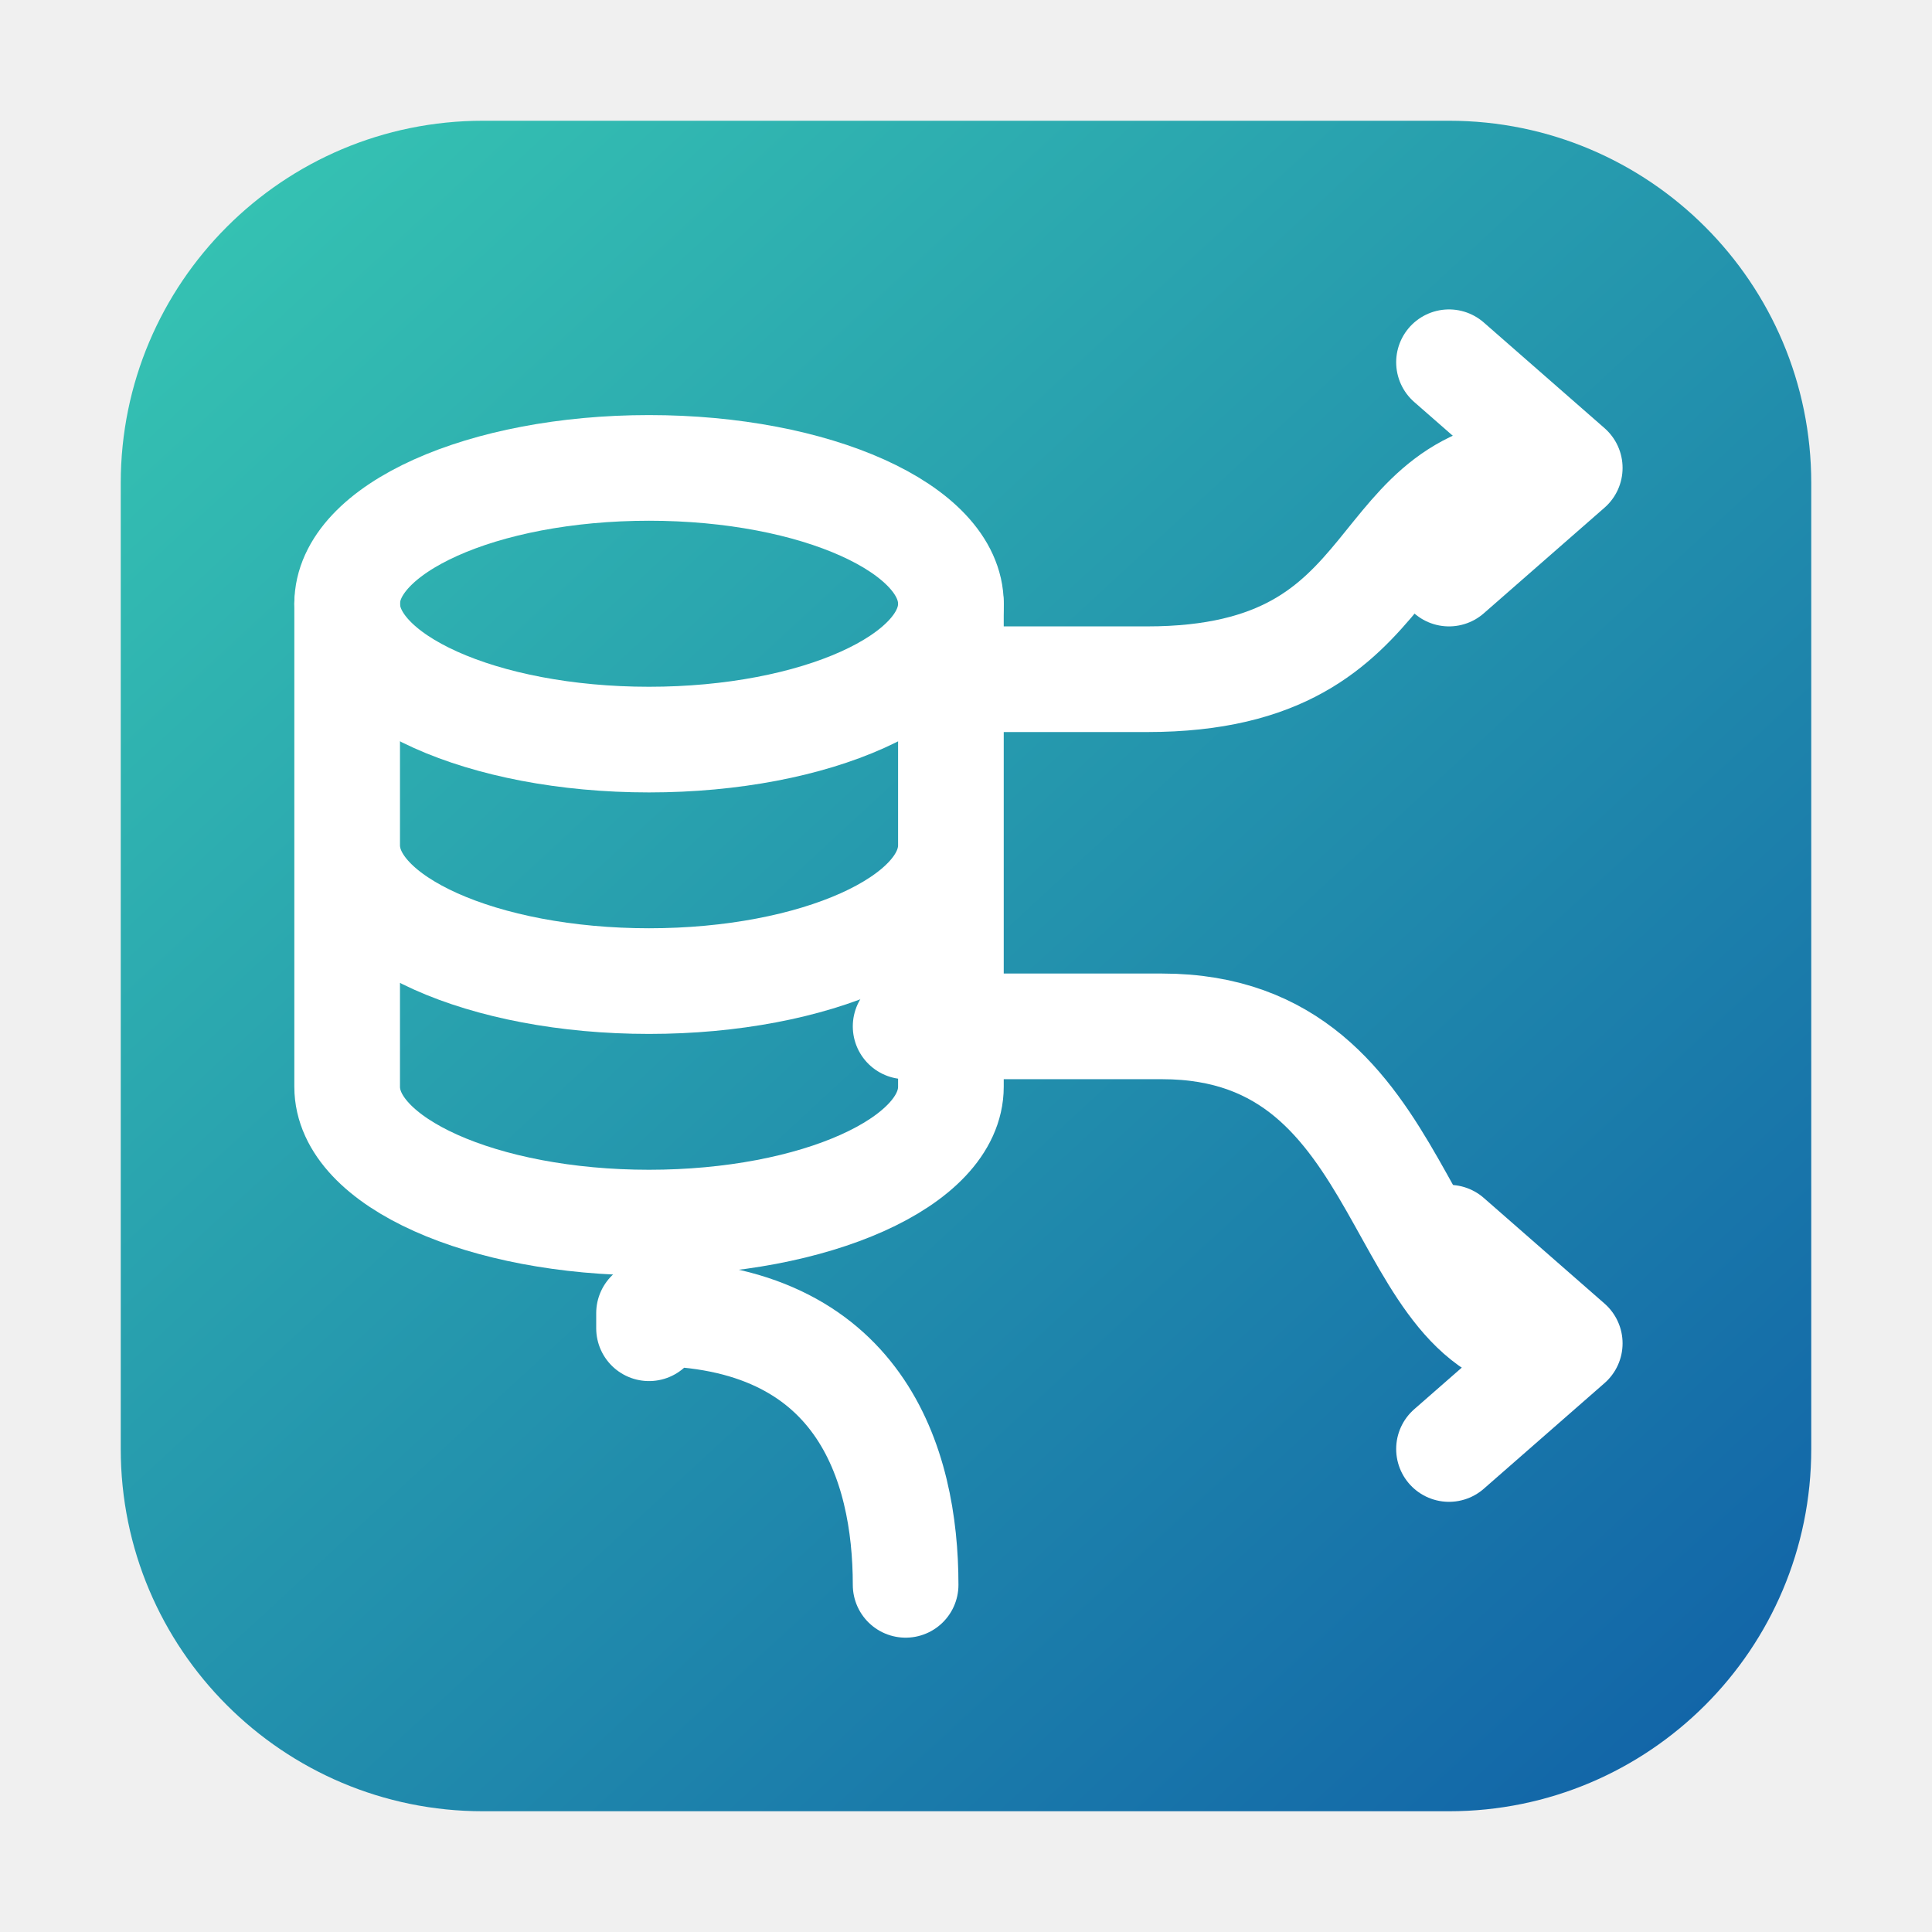
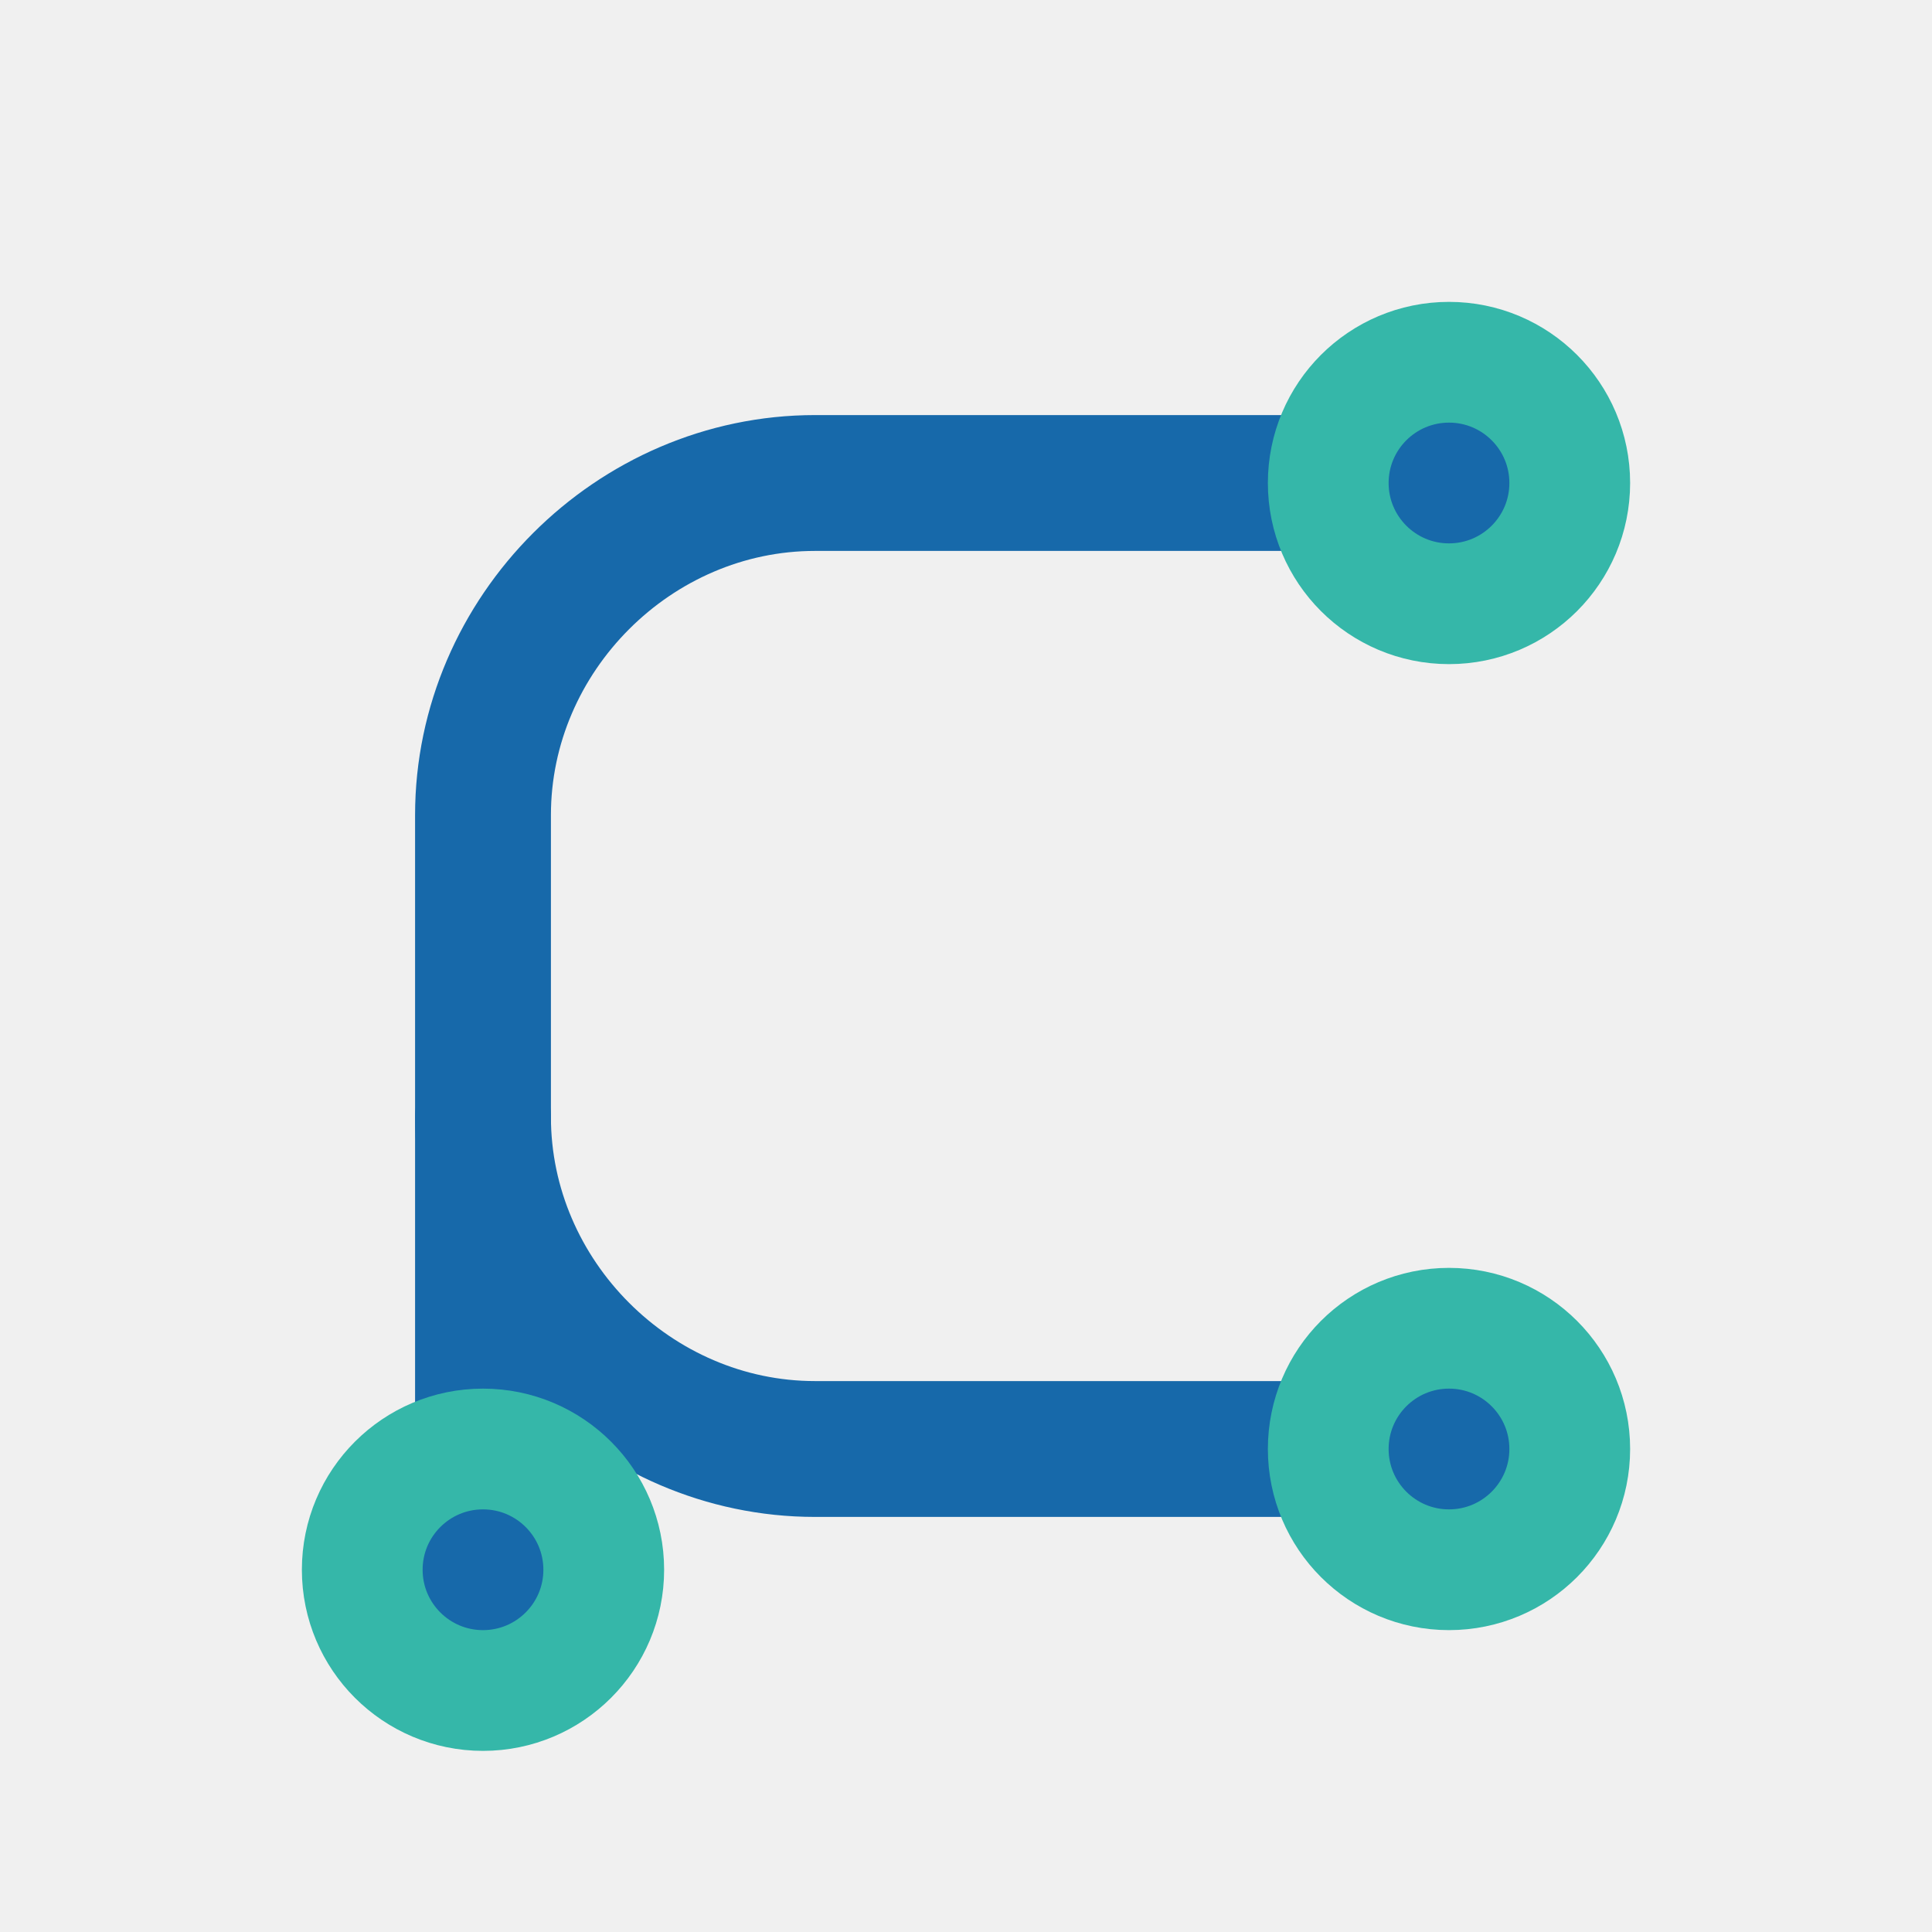
<svg xmlns="http://www.w3.org/2000/svg" viewBox="0 0 128 128" role="img" aria-labelledby="title desc">
-   <defs>
-     <linearGradient id="bg" x1="16" y1="12" x2="112" y2="116" gradientUnits="userSpaceOnUse">
-       <stop stop-color="#35C2B2" />
-       <stop offset="1" stop-color="#1265A8" />
-     </linearGradient>
-   </defs>
-   <rect x="8" y="8" width="112" height="112" rx="24" fill="url(#bg)" />
-   <g fill="none" stroke="#fff" stroke-linecap="round" stroke-linejoin="round">
-     <ellipse cx="43" cy="40" rx="20" ry="9" stroke-width="7" />
-     <path d="M23 40v32c0 5 9 9 20 9s20-4 20-9V40M23 56c0 5 9 9 20 9s20-4 20-9" stroke-width="7" />
-     <path d="M43 88v-1c14 0 17 10 17 18M60 45h16c18 0 14-14 27-14M60 68h17c17 0 15 21 26 21" stroke-width="7" />
-     <path d="m96 24 8 7-8 7M96 82l8 7-8 7" stroke-width="7" />
+   <g fill="none" stroke="#1769AA" stroke-width="9" stroke-linecap="round" stroke-linejoin="round">
+     <path d="M32 104V54c0-12 10-22 22-22h42" />
+     <path d="M32 74c0 12 10 22 22 22h42" />
+   </g>
+   <g fill="none" stroke="#35B7A9" stroke-width="8">
+     <circle cx="32" cy="104" r="8" />
+     <circle cx="96" cy="32" r="8" />
+     <circle cx="96" cy="96" r="8" />
  </g>
</svg>
